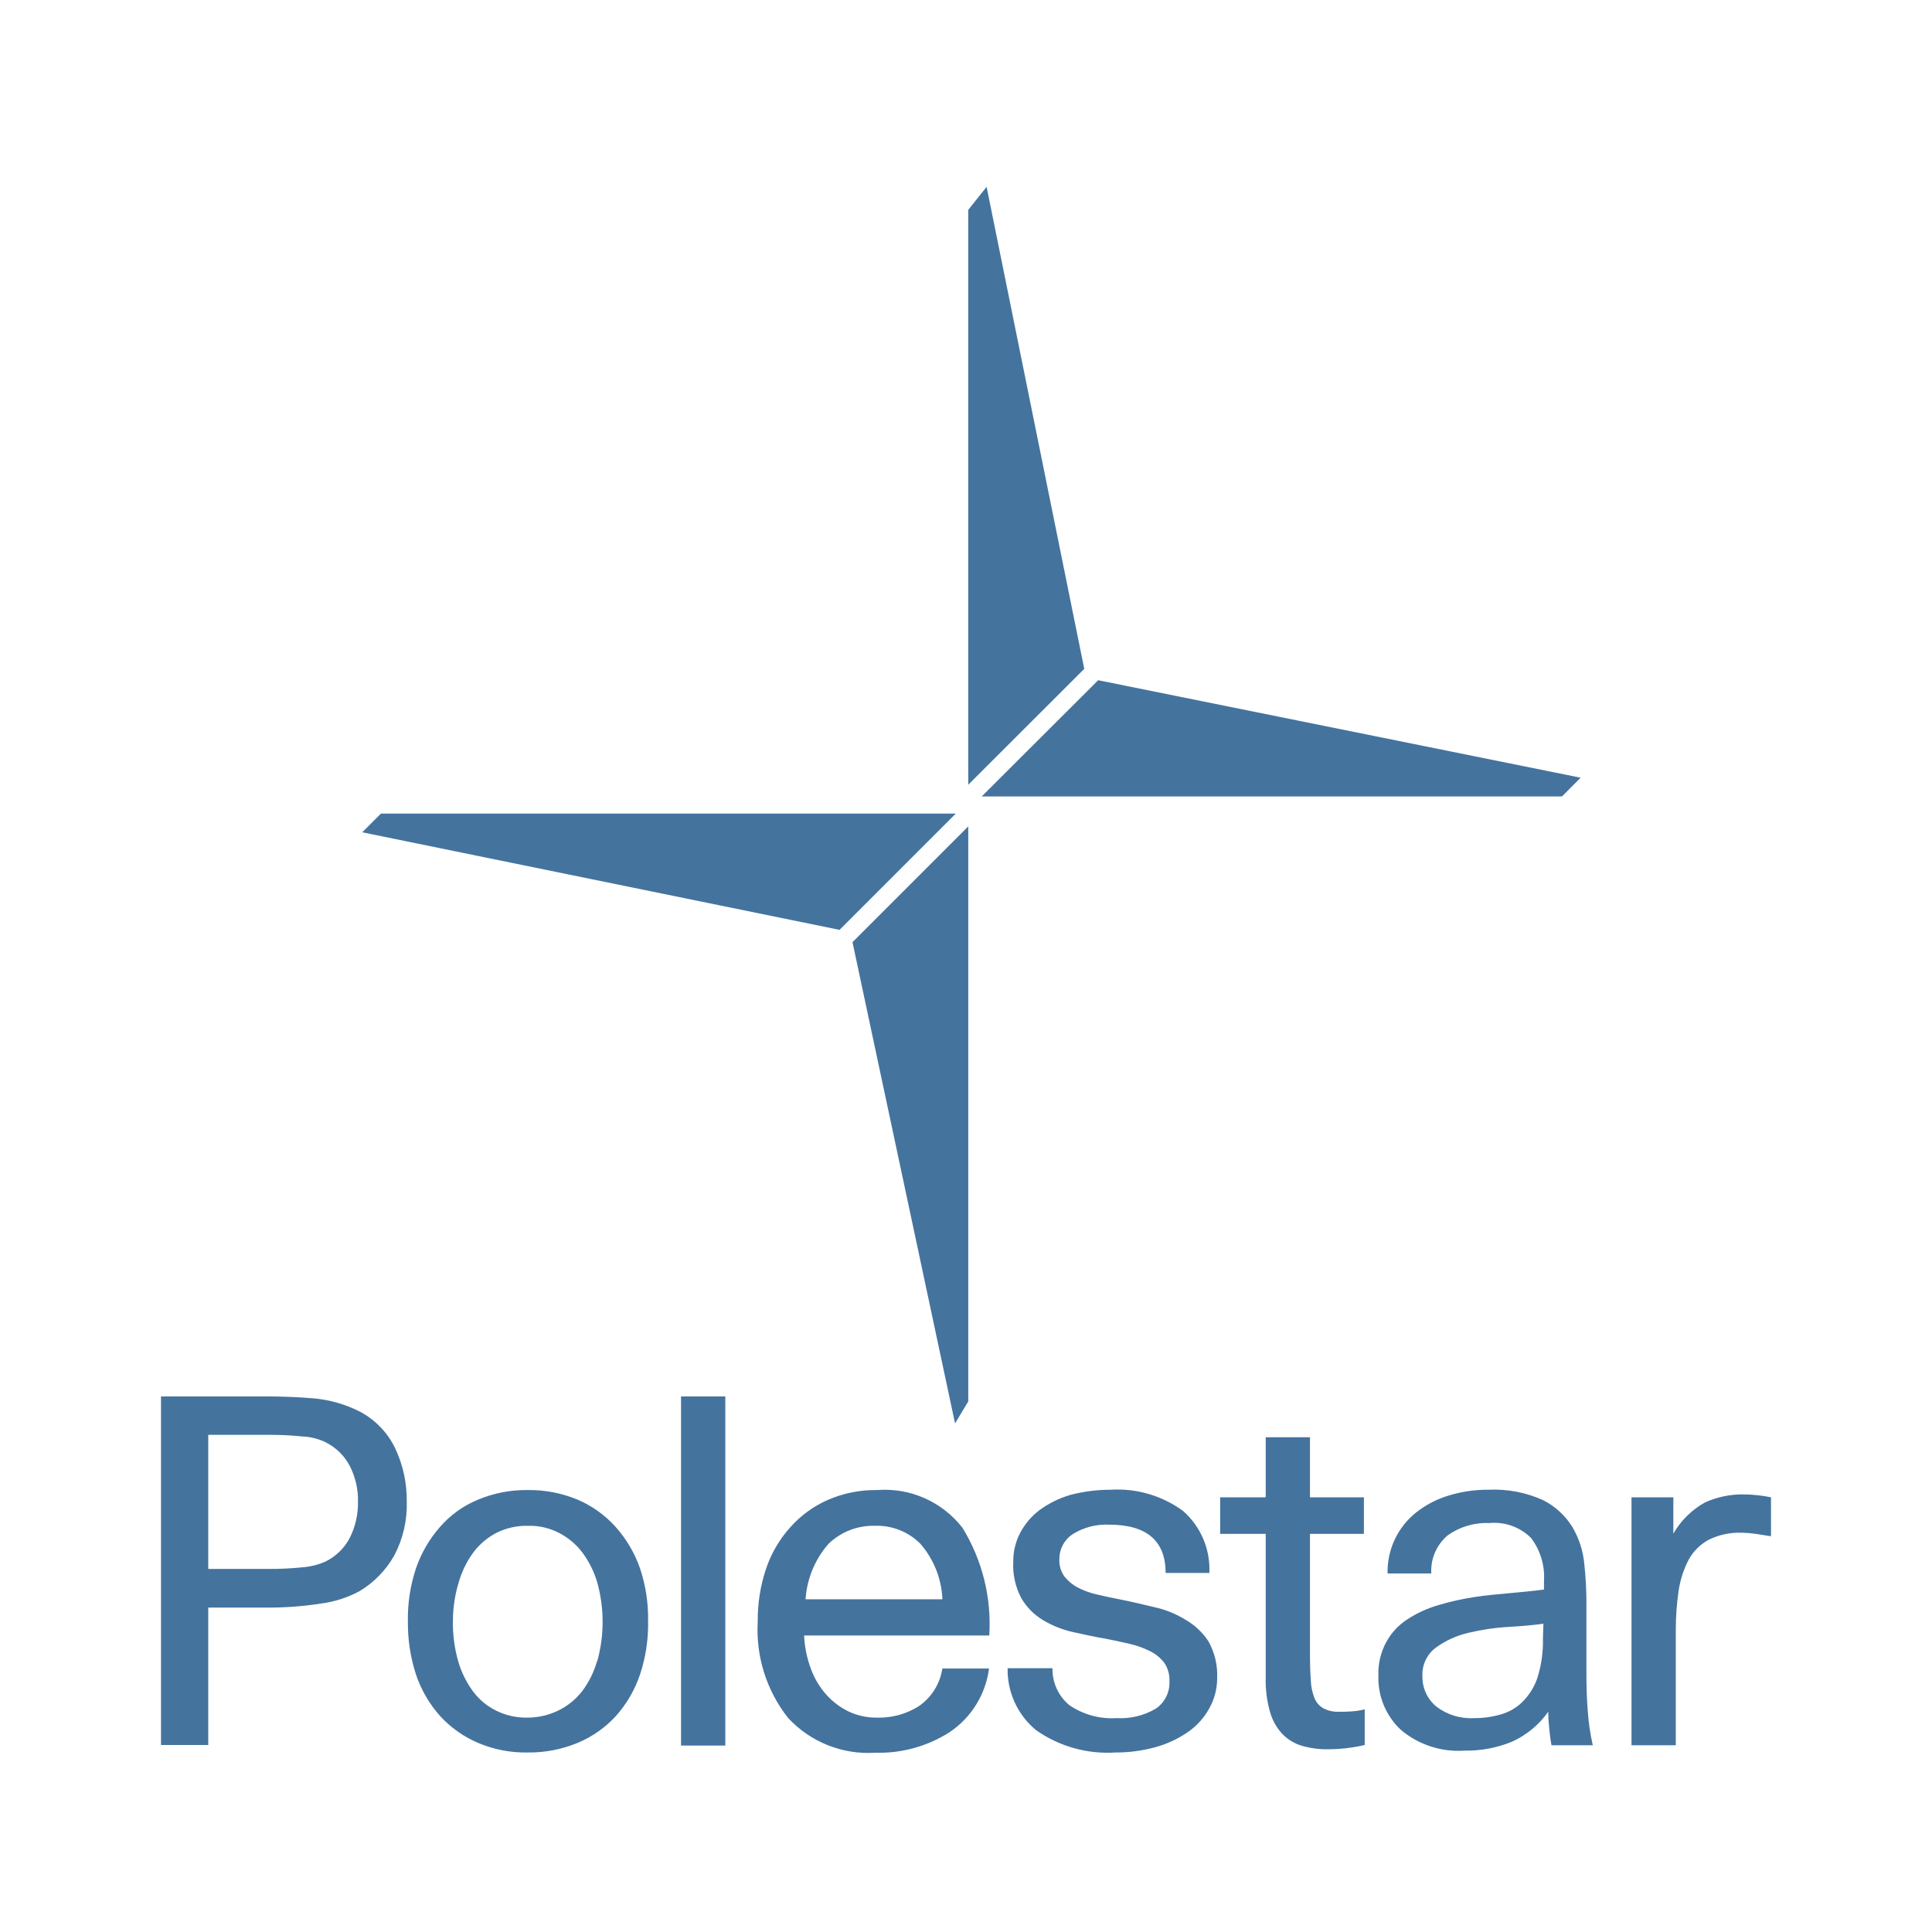
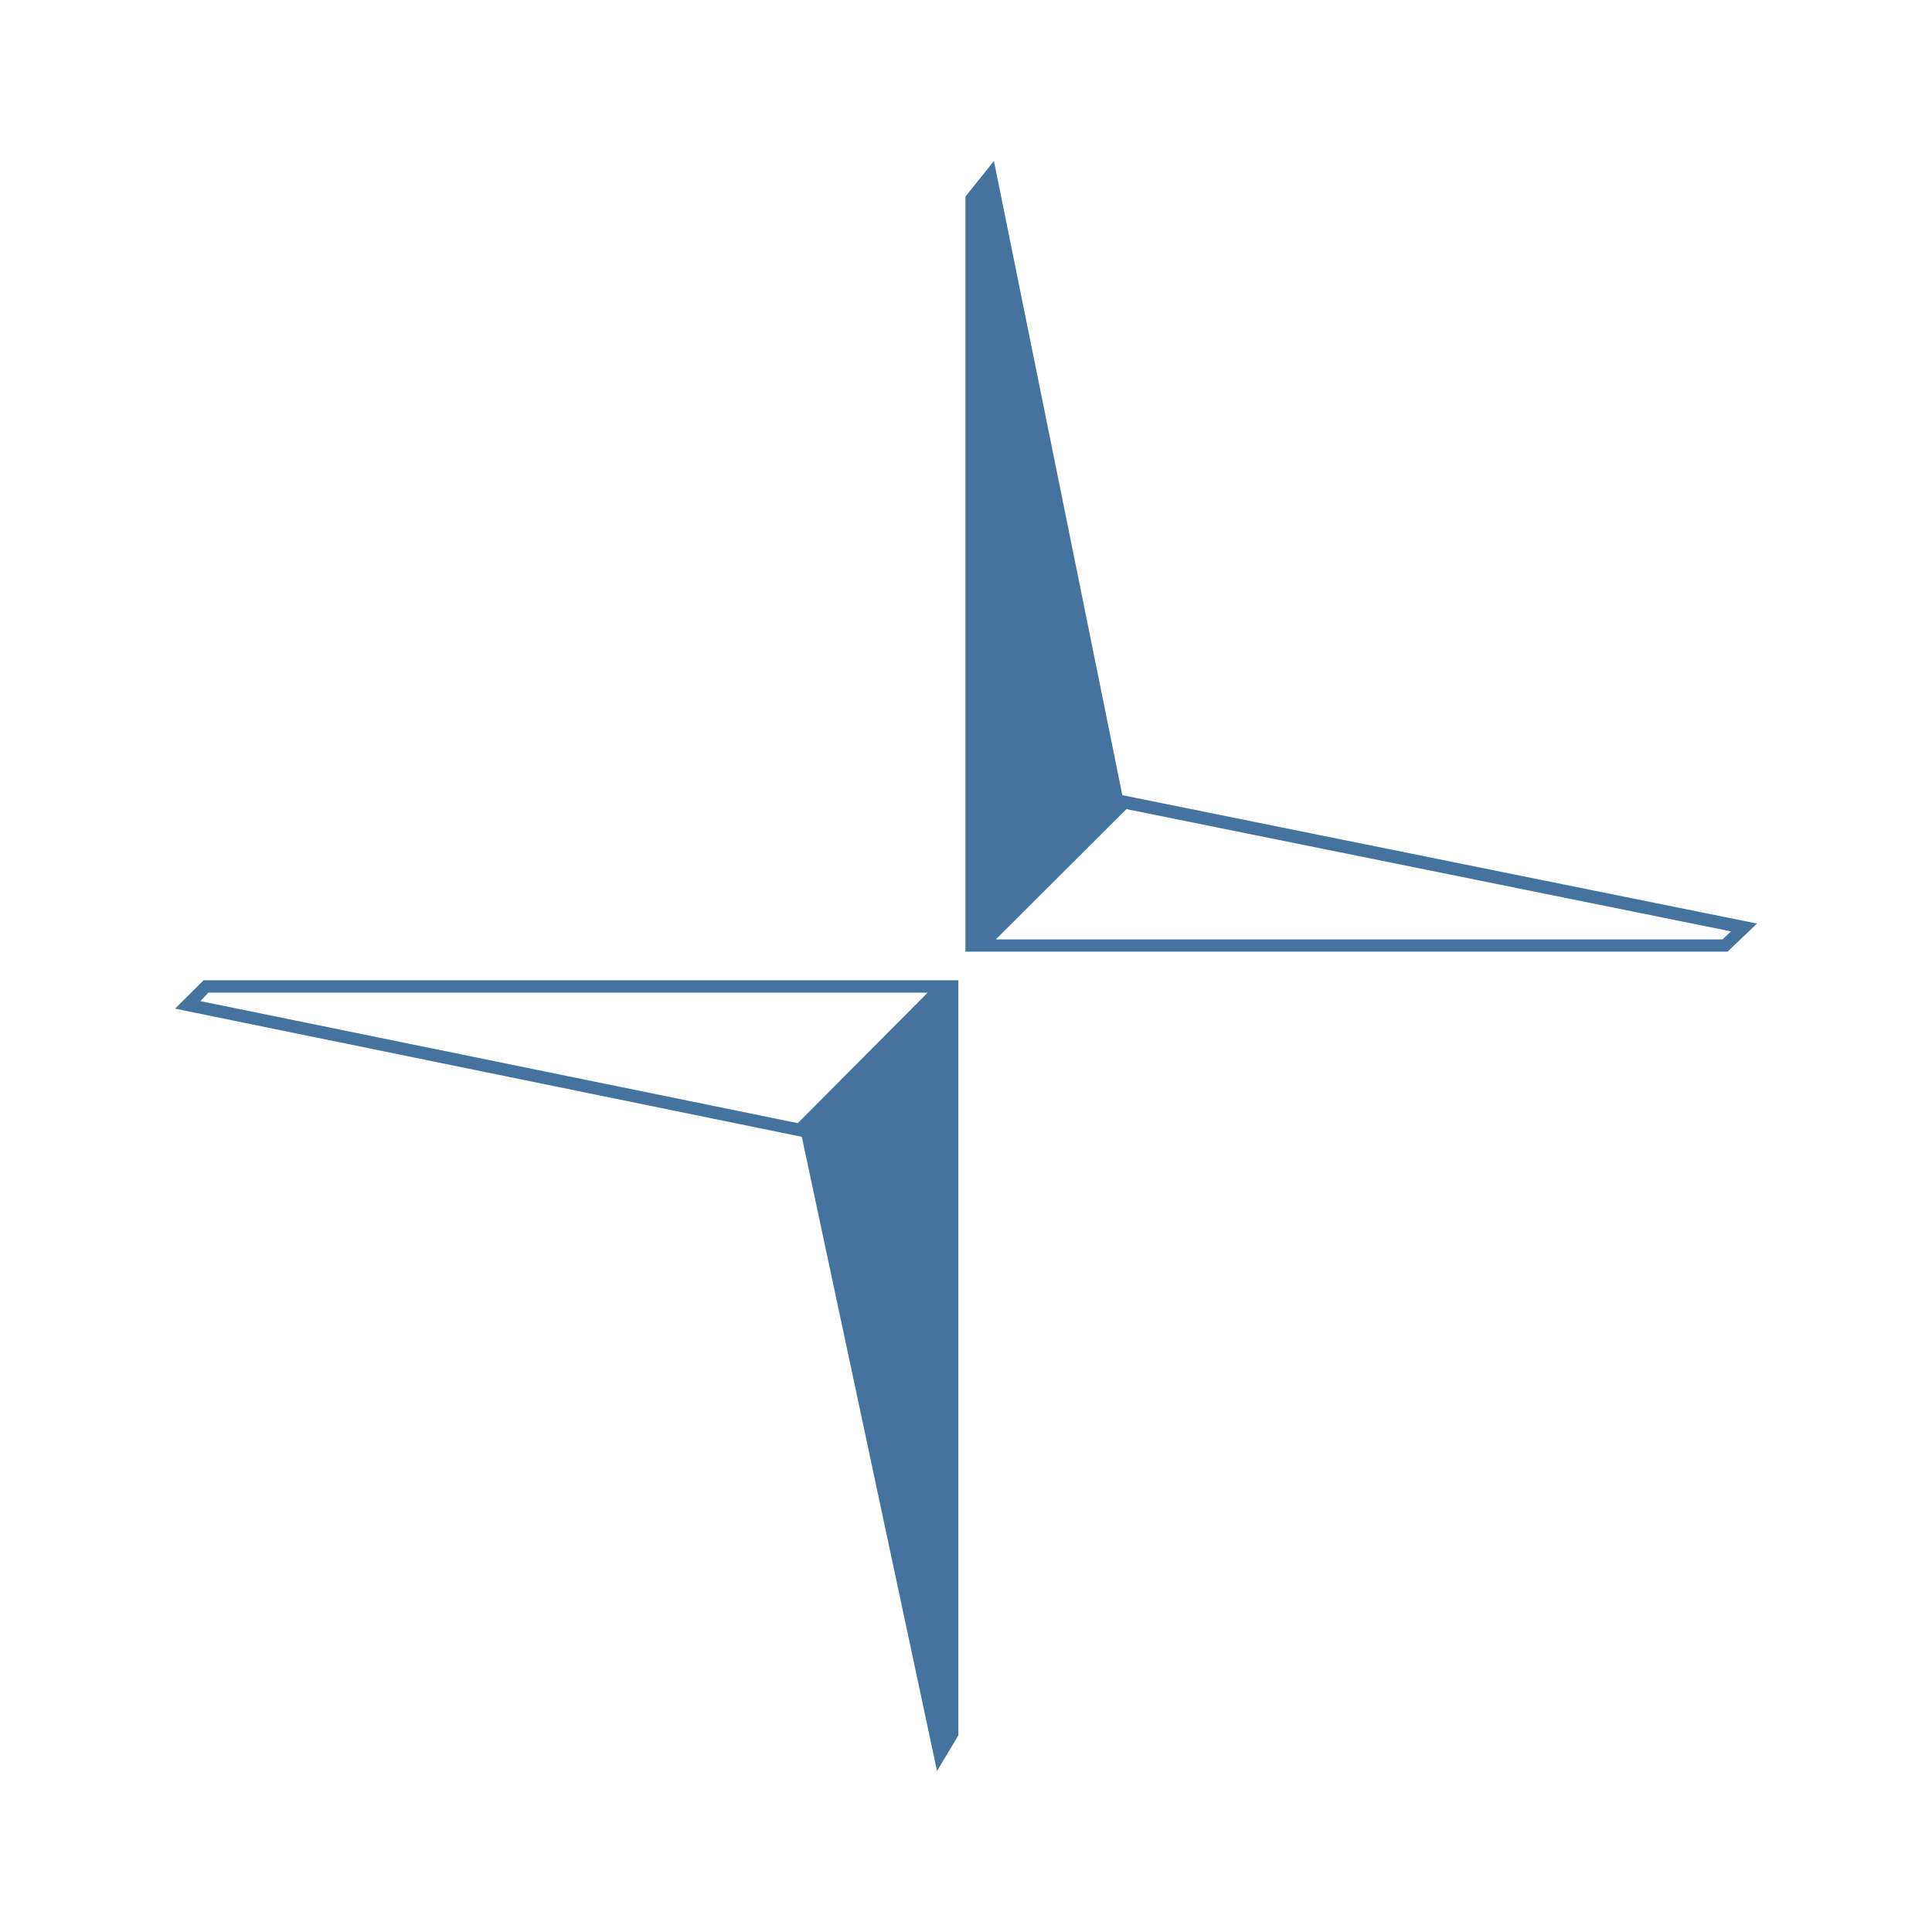
<svg xmlns="http://www.w3.org/2000/svg" width="24px" fill="#44739e" height="24px" viewBox="0 0 24 24" version="1.1">
-   <path d="M 11.873,10.107 H 4.732 L 4.5,10.339 10.429,11.551 Z M 19.403,9.894 19.635,9.661 13.642,8.45 12.195,9.894 Z M 12.256,2.321 12.028,2.607 v 7.141 l 1.441,-1.439 z m -0.392,15.361 0.164,-0.273 v -7.143 l -1.438,1.438 z m 4.779,3.582 a 0.394,0.394 0 0 1 -0.206,-0.044 0.261,0.261 0 0 1 -0.11,-0.13 0.686,0.686 0 0 1 -0.044,-0.213 c -0.006,-0.087 -0.01,-0.183 -0.01,-0.29 v -1.533 h 0.67 V 18.6 h -0.67 v -0.746 h -0.55 V 18.6 h -0.566 v 0.454 h 0.566 v 1.79 a 1.412,1.412 0 0 0 0.054,0.423 0.66,0.66 0 0 0 0.153,0.273 0.56,0.56 0 0 0 0.243,0.147 1.125,1.125 0 0 0 0.327,0.043 2.037,2.037 0 0 0 0.453,-0.053 v -0.443 a 0.9,0.9 0 0 1 -0.17,0.026 c -0.05,0.004 -0.096,0.004 -0.14,0.004 z M 14.72,20.117 A 1.254,1.254 0 0 0 14.337,19.964 C 14.193,19.93 14.057,19.897 13.92,19.87 13.82,19.85 13.72,19.83 13.627,19.807 A 0.957,0.957 0 0 1 13.387,19.72 0.509,0.509 0 0 1 13.223,19.584 0.336,0.336 0 0 1 13.16,19.37 0.367,0.367 0 0 1 13.327,19.057 0.783,0.783 0 0 1 13.78,18.94 c 0.463,0 0.7,0.2 0.7,0.6 h 0.543 a 0.964,0.964 0 0 0 -0.326,-0.77 1.378,1.378 0 0 0 -0.9,-0.264 1.977,1.977 0 0 0 -0.5,0.064 1.247,1.247 0 0 0 -0.38,0.186 0.854,0.854 0 0 0 -0.243,0.284 0.76,0.76 0 0 0 -0.087,0.36 0.871,0.871 0 0 0 0.1,0.453 0.776,0.776 0 0 0 0.27,0.273 1.259,1.259 0 0 0 0.367,0.147 c 0.137,0.03 0.27,0.06 0.407,0.083 0.1,0.02 0.2,0.04 0.3,0.064 a 1.151,1.151 0 0 1 0.253,0.09 0.505,0.505 0 0 1 0.177,0.143 0.372,0.372 0 0 1 0.066,0.23 0.387,0.387 0 0 1 -0.17,0.343 0.861,0.861 0 0 1 -0.486,0.117 0.933,0.933 0 0 1 -0.59,-0.163 0.58,0.58 0 0 1 -0.207,-0.457 h -0.557 a 0.972,0.972 0 0 0 0.35,0.767 1.54,1.54 0 0 0 0.99,0.28 1.843,1.843 0 0 0 0.5,-0.067 1.327,1.327 0 0 0 0.4,-0.187 0.864,0.864 0 0 0 0.263,-0.29 0.759,0.759 0 0 0 0.1,-0.38 0.858,0.858 0 0 0 -0.11,-0.46 0.849,0.849 0 0 0 -0.29,-0.269 z m 6.933,-1.553 a 1.123,1.123 0 0 0 -0.473,0.1 1.03,1.03 0 0 0 -0.393,0.387 V 18.6 h -0.52 v 3.08 h 0.55 v -1.416 a 3.364,3.364 0 0 1 0.036,-0.507 1.214,1.214 0 0 1 0.127,-0.387 0.621,0.621 0 0 1 0.247,-0.243 0.863,0.863 0 0 1 0.41,-0.087 1.457,1.457 0 0 1 0.173,0.014 L 22,19.084 V 18.6 a 1.778,1.778 0 0 0 -0.347,-0.036 z m -1.946,2.183 V 19.9 a 4.542,4.542 0 0 0 -0.027,-0.48 1.1,1.1 0 0 0 -0.147,-0.45 0.909,0.909 0 0 0 -0.363,-0.334 1.475,1.475 0 0 0 -0.68,-0.13 1.648,1.648 0 0 0 -0.5,0.074 1.211,1.211 0 0 0 -0.4,0.21 0.939,0.939 0 0 0 -0.353,0.756 h 0.543 a 0.575,0.575 0 0 1 0.2,-0.47 0.825,0.825 0 0 1 0.52,-0.156 0.646,0.646 0 0 1 0.52,0.186 0.8,0.8 0 0 1 0.16,0.534 v 0.106 c -0.127,0.017 -0.267,0.03 -0.417,0.044 -0.15,0.014 -0.3,0.026 -0.453,0.05 a 3.308,3.308 0 0 0 -0.444,0.1 1.426,1.426 0 0 0 -0.38,0.174 0.776,0.776 0 0 0 -0.263,0.28 0.811,0.811 0 0 0 -0.1,0.42 0.882,0.882 0 0 0 0.277,0.673 1.106,1.106 0 0 0 0.79,0.26 1.486,1.486 0 0 0 0.59,-0.11 1.111,1.111 0 0 0 0.453,-0.373 c 0,0.1 0.01,0.186 0.017,0.253 0.007,0.067 0.013,0.11 0.023,0.163 h 0.513 A 2.794,2.794 0 0 1 19.723,21.244 C 19.71,21.09 19.707,20.927 19.707,20.747 Z m -0.54,-0.4 a 1.518,1.518 0 0 1 -0.07,0.5 0.772,0.772 0 0 1 -0.19,0.3 0.626,0.626 0 0 1 -0.274,0.153 1.16,1.16 0 0 1 -0.323,0.043 0.7,0.7 0 0 1 -0.47,-0.146 0.474,0.474 0 0 1 -0.17,-0.374 0.415,0.415 0 0 1 0.167,-0.356 1.123,1.123 0 0 1 0.406,-0.184 2.8,2.8 0 0 1 0.5,-0.073 c 0.17,-0.01 0.313,-0.023 0.43,-0.04 z m -7.21,-1.367 a 1.221,1.221 0 0 0 -1.06,-0.47 1.479,1.479 0 0 0 -0.617,0.124 1.354,1.354 0 0 0 -0.467,0.343 1.473,1.473 0 0 0 -0.3,0.52 1.992,1.992 0 0 0 -0.1,0.643 1.77,1.77 0 0 0 0.376,1.2 1.358,1.358 0 0 0 1.087,0.433 1.626,1.626 0 0 0 0.917,-0.253 1.127,1.127 0 0 0 0.493,-0.793 h -0.58 a 0.69,0.69 0 0 1 -0.3,0.473 0.924,0.924 0 0 1 -0.51,0.137 0.814,0.814 0 0 1 -0.35,-0.074 0.9,0.9 0 0 1 -0.28,-0.21 0.988,0.988 0 0 1 -0.193,-0.323 1.335,1.335 0 0 1 -0.084,-0.413 h 2.3 A 2.282,2.282 0 0 0 11.957,18.98 Z m -1.95,0.887 a 1.16,1.16 0 0 1 0.286,-0.69 0.8,0.8 0 0 1 0.58,-0.223 0.757,0.757 0 0 1 0.56,0.223 1.12,1.12 0 0 1 0.274,0.69 z m -2.36,-0.9 a 1.345,1.345 0 0 0 -0.47,-0.337 1.557,1.557 0 0 0 -0.624,-0.12 1.538,1.538 0 0 0 -0.616,0.12 1.255,1.255 0 0 0 -0.47,0.337 1.525,1.525 0 0 0 -0.3,0.517 1.963,1.963 0 0 0 -0.1,0.656 2.068,2.068 0 0 0 0.1,0.66 1.486,1.486 0 0 0 0.3,0.517 1.363,1.363 0 0 0 0.47,0.333 1.5,1.5 0 0 0 0.614,0.12 1.574,1.574 0 0 0 0.626,-0.12 1.342,1.342 0 0 0 0.474,-0.333 1.494,1.494 0 0 0 0.3,-0.517 1.987,1.987 0 0 0 0.1,-0.66 1.963,1.963 0 0 0 -0.1,-0.656 1.531,1.531 0 0 0 -0.304,-0.517 z m -0.23,1.667 a 1.132,1.132 0 0 1 -0.184,0.373 0.837,0.837 0 0 1 -0.3,0.243 0.879,0.879 0 0 1 -0.39,0.087 0.834,0.834 0 0 1 -0.38,-0.087 0.794,0.794 0 0 1 -0.29,-0.243 1.2,1.2 0 0 1 -0.184,-0.38 1.742,1.742 0 0 1 -0.063,-0.49 1.681,1.681 0 0 1 0.074,-0.487 1.174,1.174 0 0 1 0.186,-0.373 0.847,0.847 0 0 1 0.29,-0.24 0.834,0.834 0 0 1 0.38,-0.083 0.794,0.794 0 0 1 0.384,0.086 0.852,0.852 0 0 1 0.293,0.244 1.182,1.182 0 0 1 0.187,0.376 1.83,1.83 0 0 1 0,0.974 z M 4.473,17.537 A 1.584,1.584 0 0 0 3.887,17.37 C 3.687,17.354 3.497,17.347 3.313,17.347 H 2 v 4.33 H 2.587 V 19.97 h 0.7 a 4.257,4.257 0 0 0 0.7,-0.05 1.392,1.392 0 0 0 0.483,-0.156 1.21,1.21 0 0 0 0.427,-0.44 1.352,1.352 0 0 0 0.156,-0.67 1.506,1.506 0 0 0 -0.146,-0.667 1.01,1.01 0 0 0 -0.434,-0.45 z M 4.347,19.1 A 0.677,0.677 0 0 1 4.04,19.4 0.875,0.875 0 0 1 3.753,19.47 3.981,3.981 0 0 1 3.34,19.49 H 2.587 v -1.666 h 0.75 a 3.778,3.778 0 0 1 0.416,0.02 0.728,0.728 0 0 1 0.287,0.07 0.68,0.68 0 0 1 0.307,0.3 0.933,0.933 0 0 1 0.1,0.443 0.961,0.961 0 0 1 -0.1,0.443 z M 8.46,17.347 h 0.55 v 4.337 H 8.46 Z" />
+   <path d="M 11.905,12.177 H 2.549 2.529 v 0 0 L 2.175,12.53 v 0 L 8.387,13.8 9.96,14.122 9.974,14.186 11.64,22 11.905,21.558 Z m -1.995,1.775 -7.421,-1.516 0.1,-0.105 h 8.935 z M 21.812,11.47 v 0 L 13.942,9.878 13.929,9.814 12.347,2 11.993,2.442 v 9.38 h 9.467 l 0.367,-0.35 z m -0.414,0.2 H 12.37 l 1.623,-1.619 7.51,1.519 z" />
</svg>
